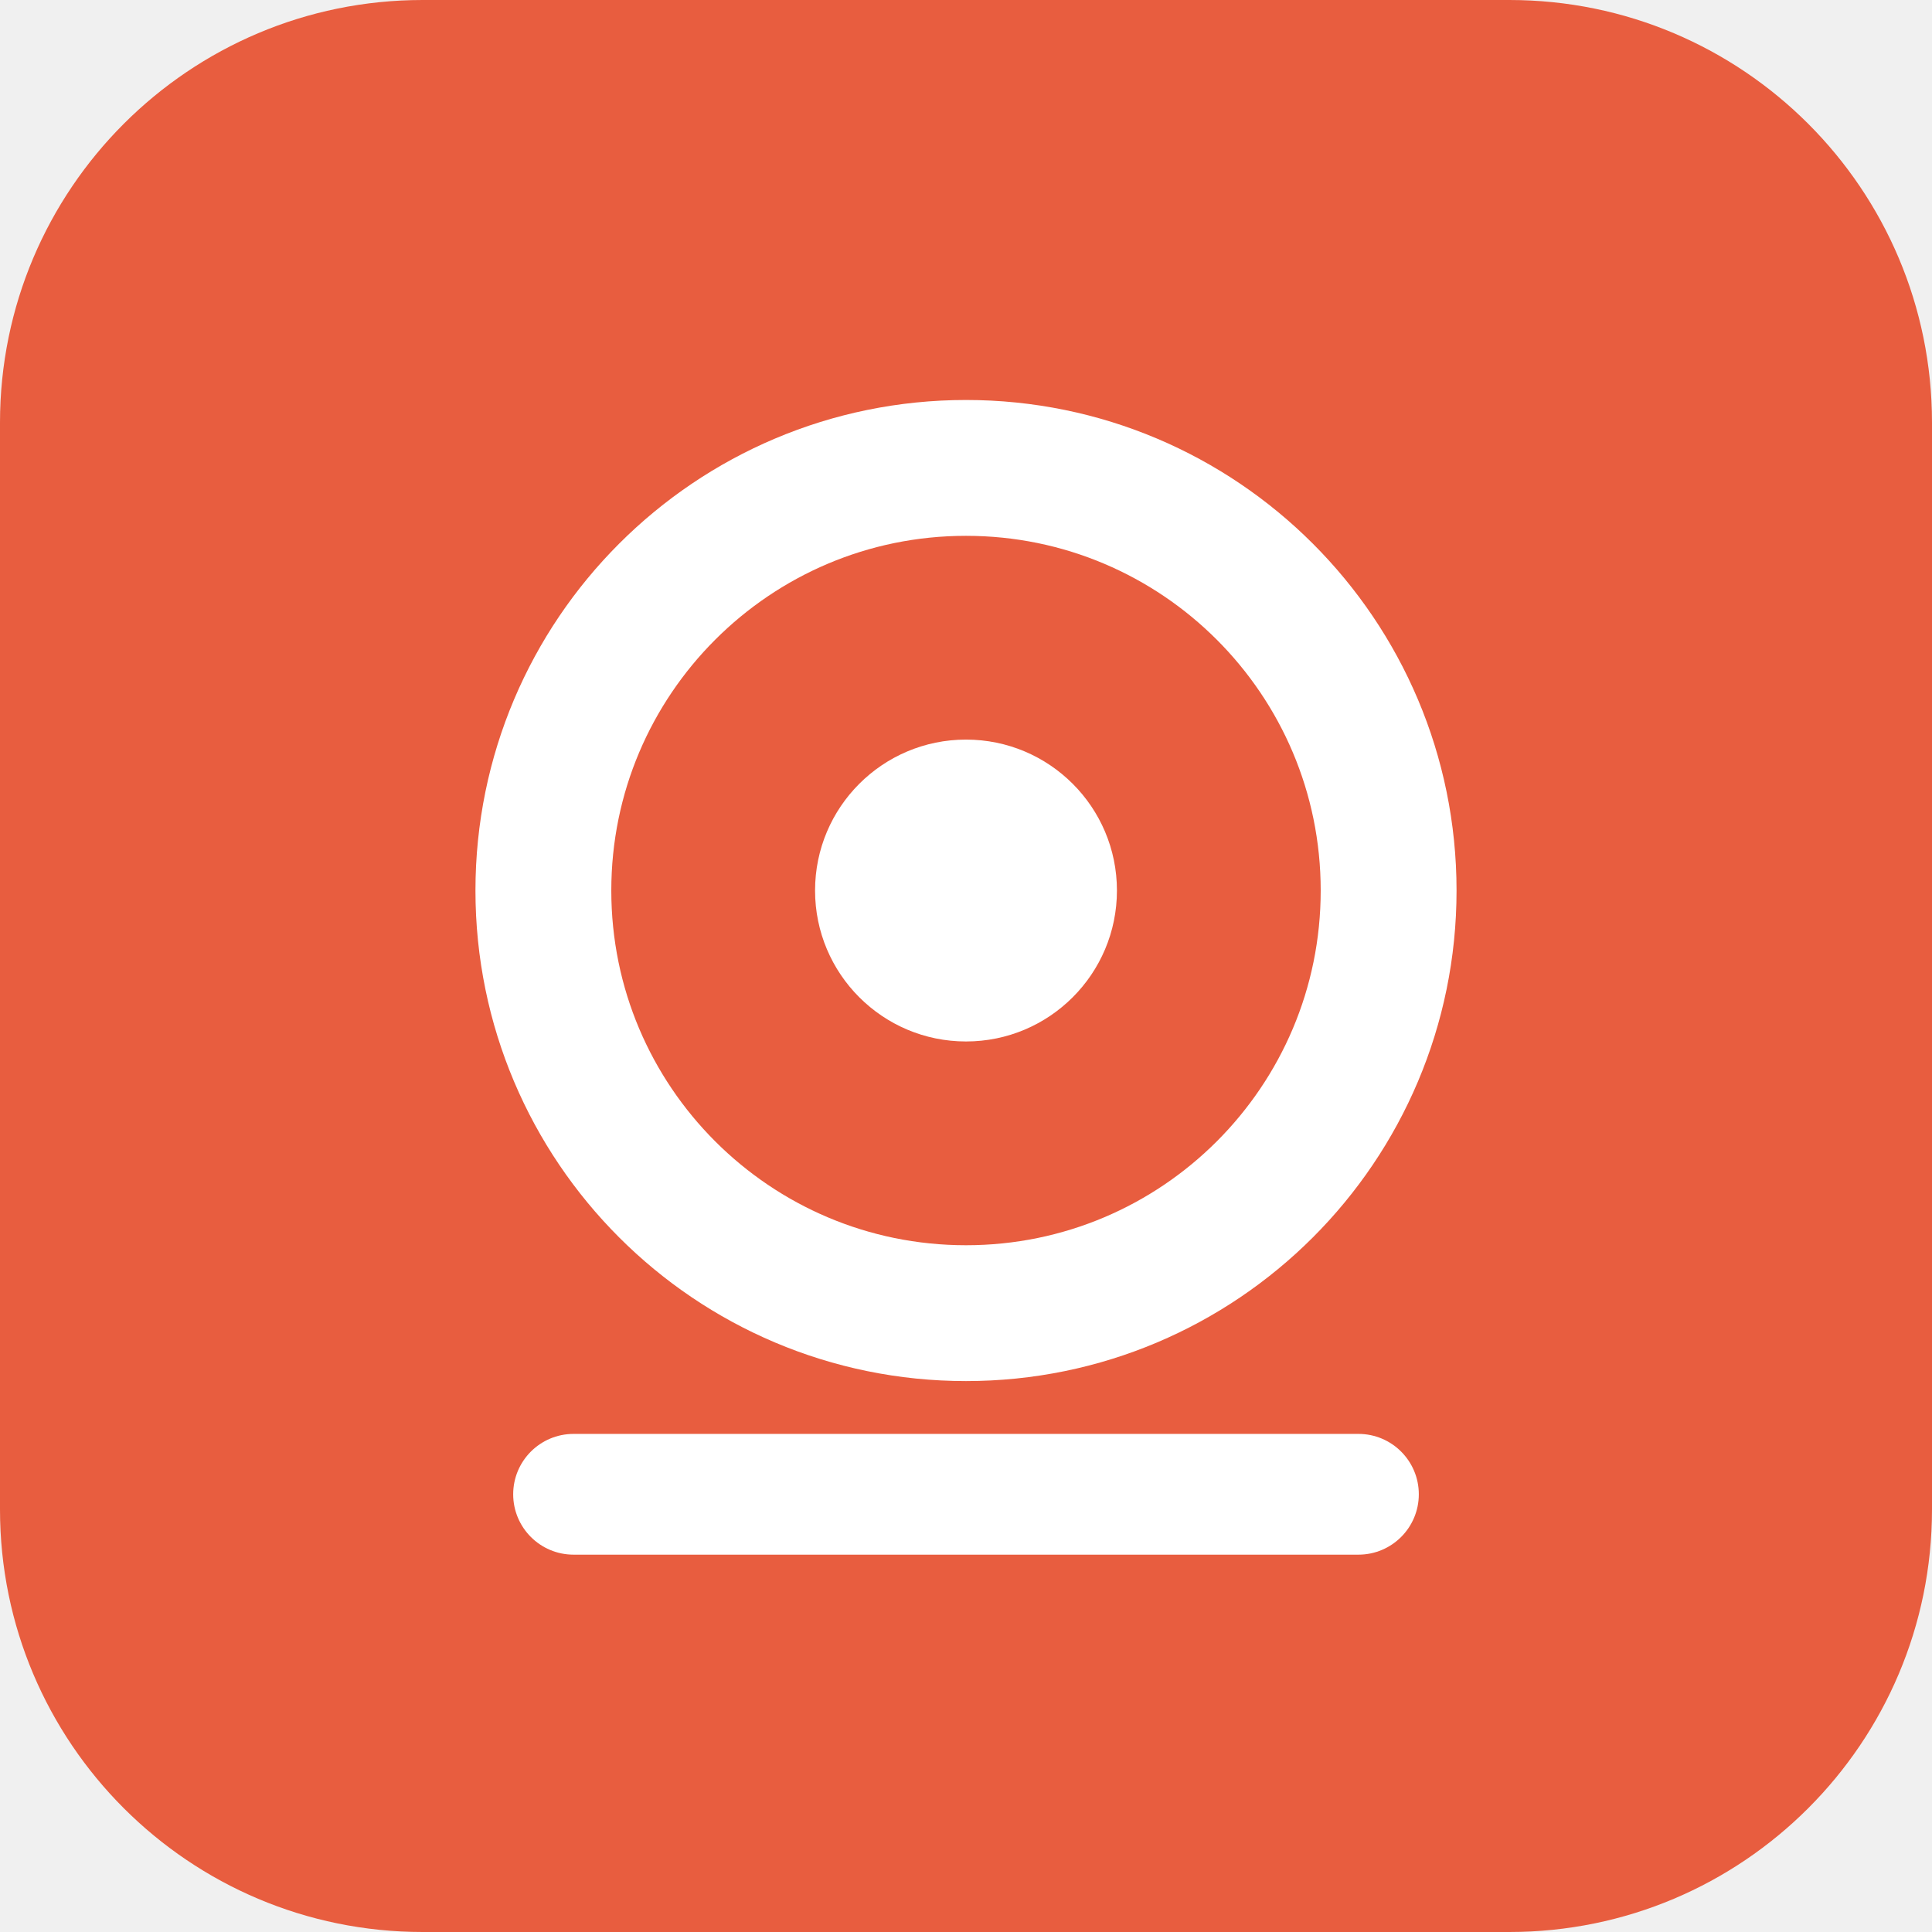
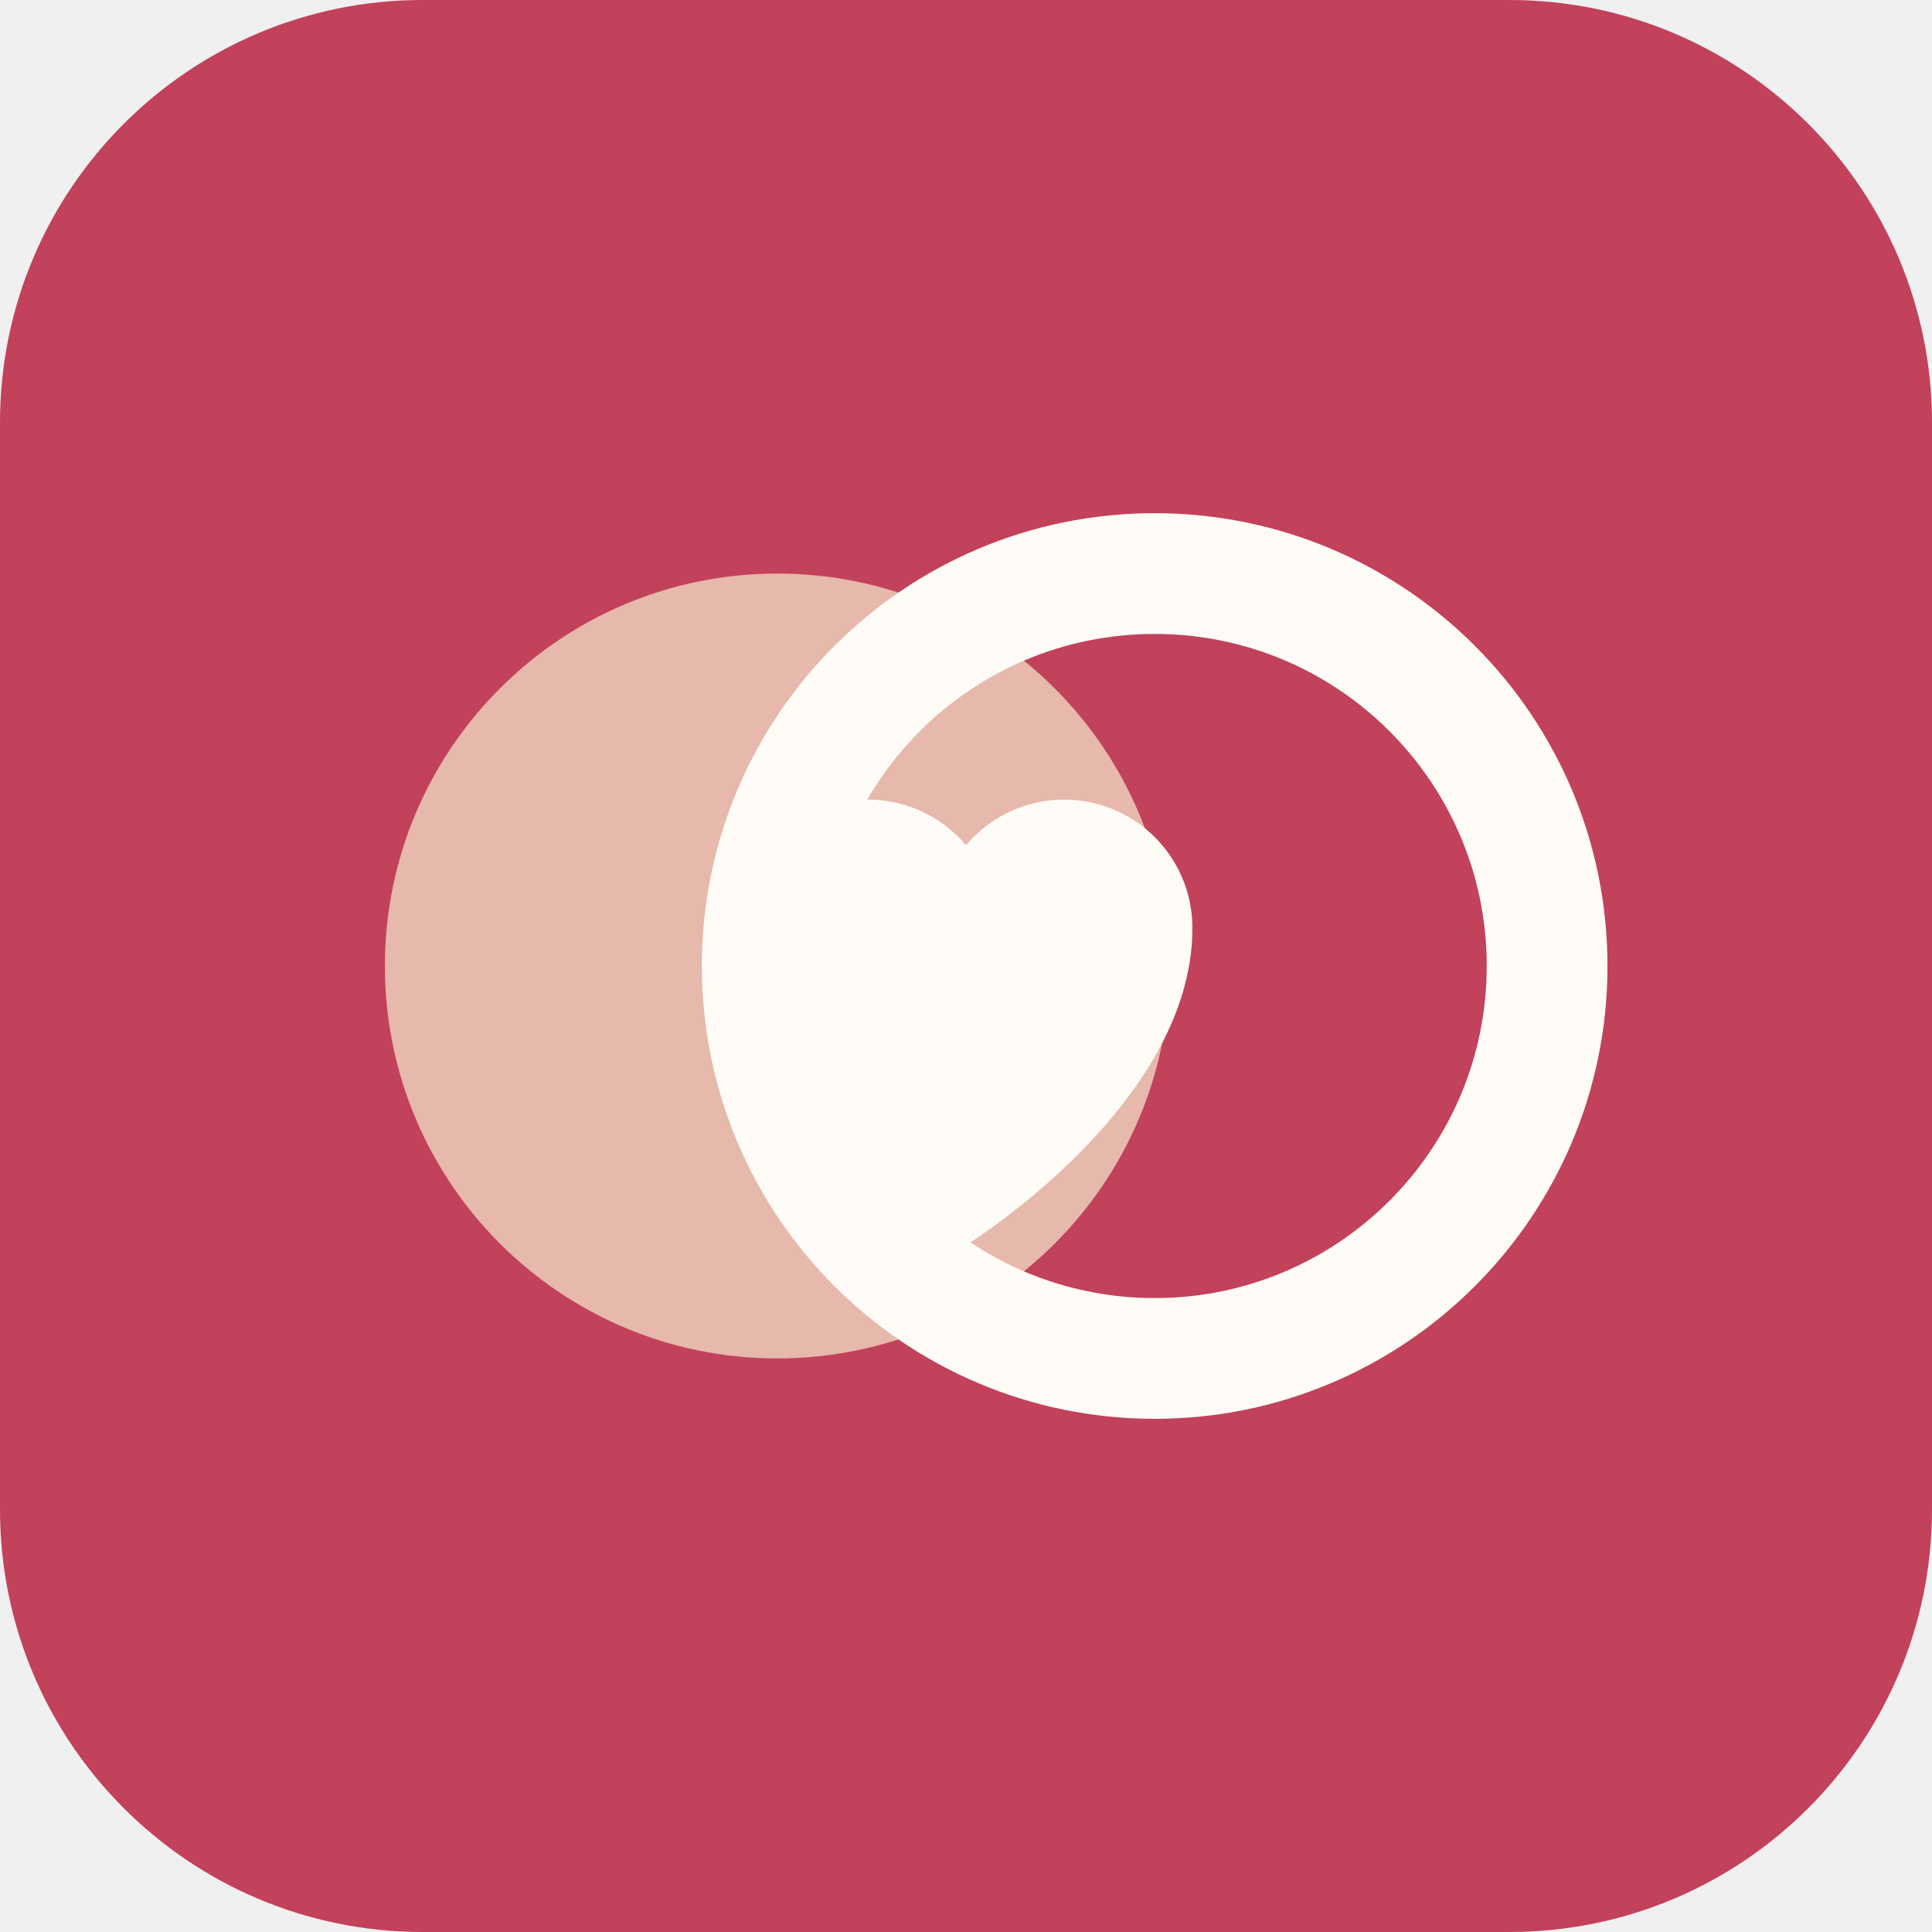
<svg xmlns="http://www.w3.org/2000/svg" viewBox="0 0 512 512">
-   <rect width="512" height="512" rx="112" fill="#e85d3f" />
-   <circle cx="256" cy="236" r="112" fill="none" stroke="#fff" stroke-width="36" />
-   <circle cx="256" cy="236" r="40" fill="#fff" />
-   <rect x="136" y="380" width="240" height="32" rx="16" fill="#fff" />
+   <rect width="512" height="512" rx="112" fill="#C2415B" />
+   <circle cx="206" cy="256" r="104" fill="#E7B8AC" />
+   <circle cx="306" cy="256" r="104" fill="none" stroke="#FFFCF7" stroke-width="32" />
+   <path d="M256 330s-60-37-60-84a34 34 0 0 1 60-22 34 34 0 0 1 60 22c0 47-60 84-60 84z" fill="#FFFCF7" />
</svg>
